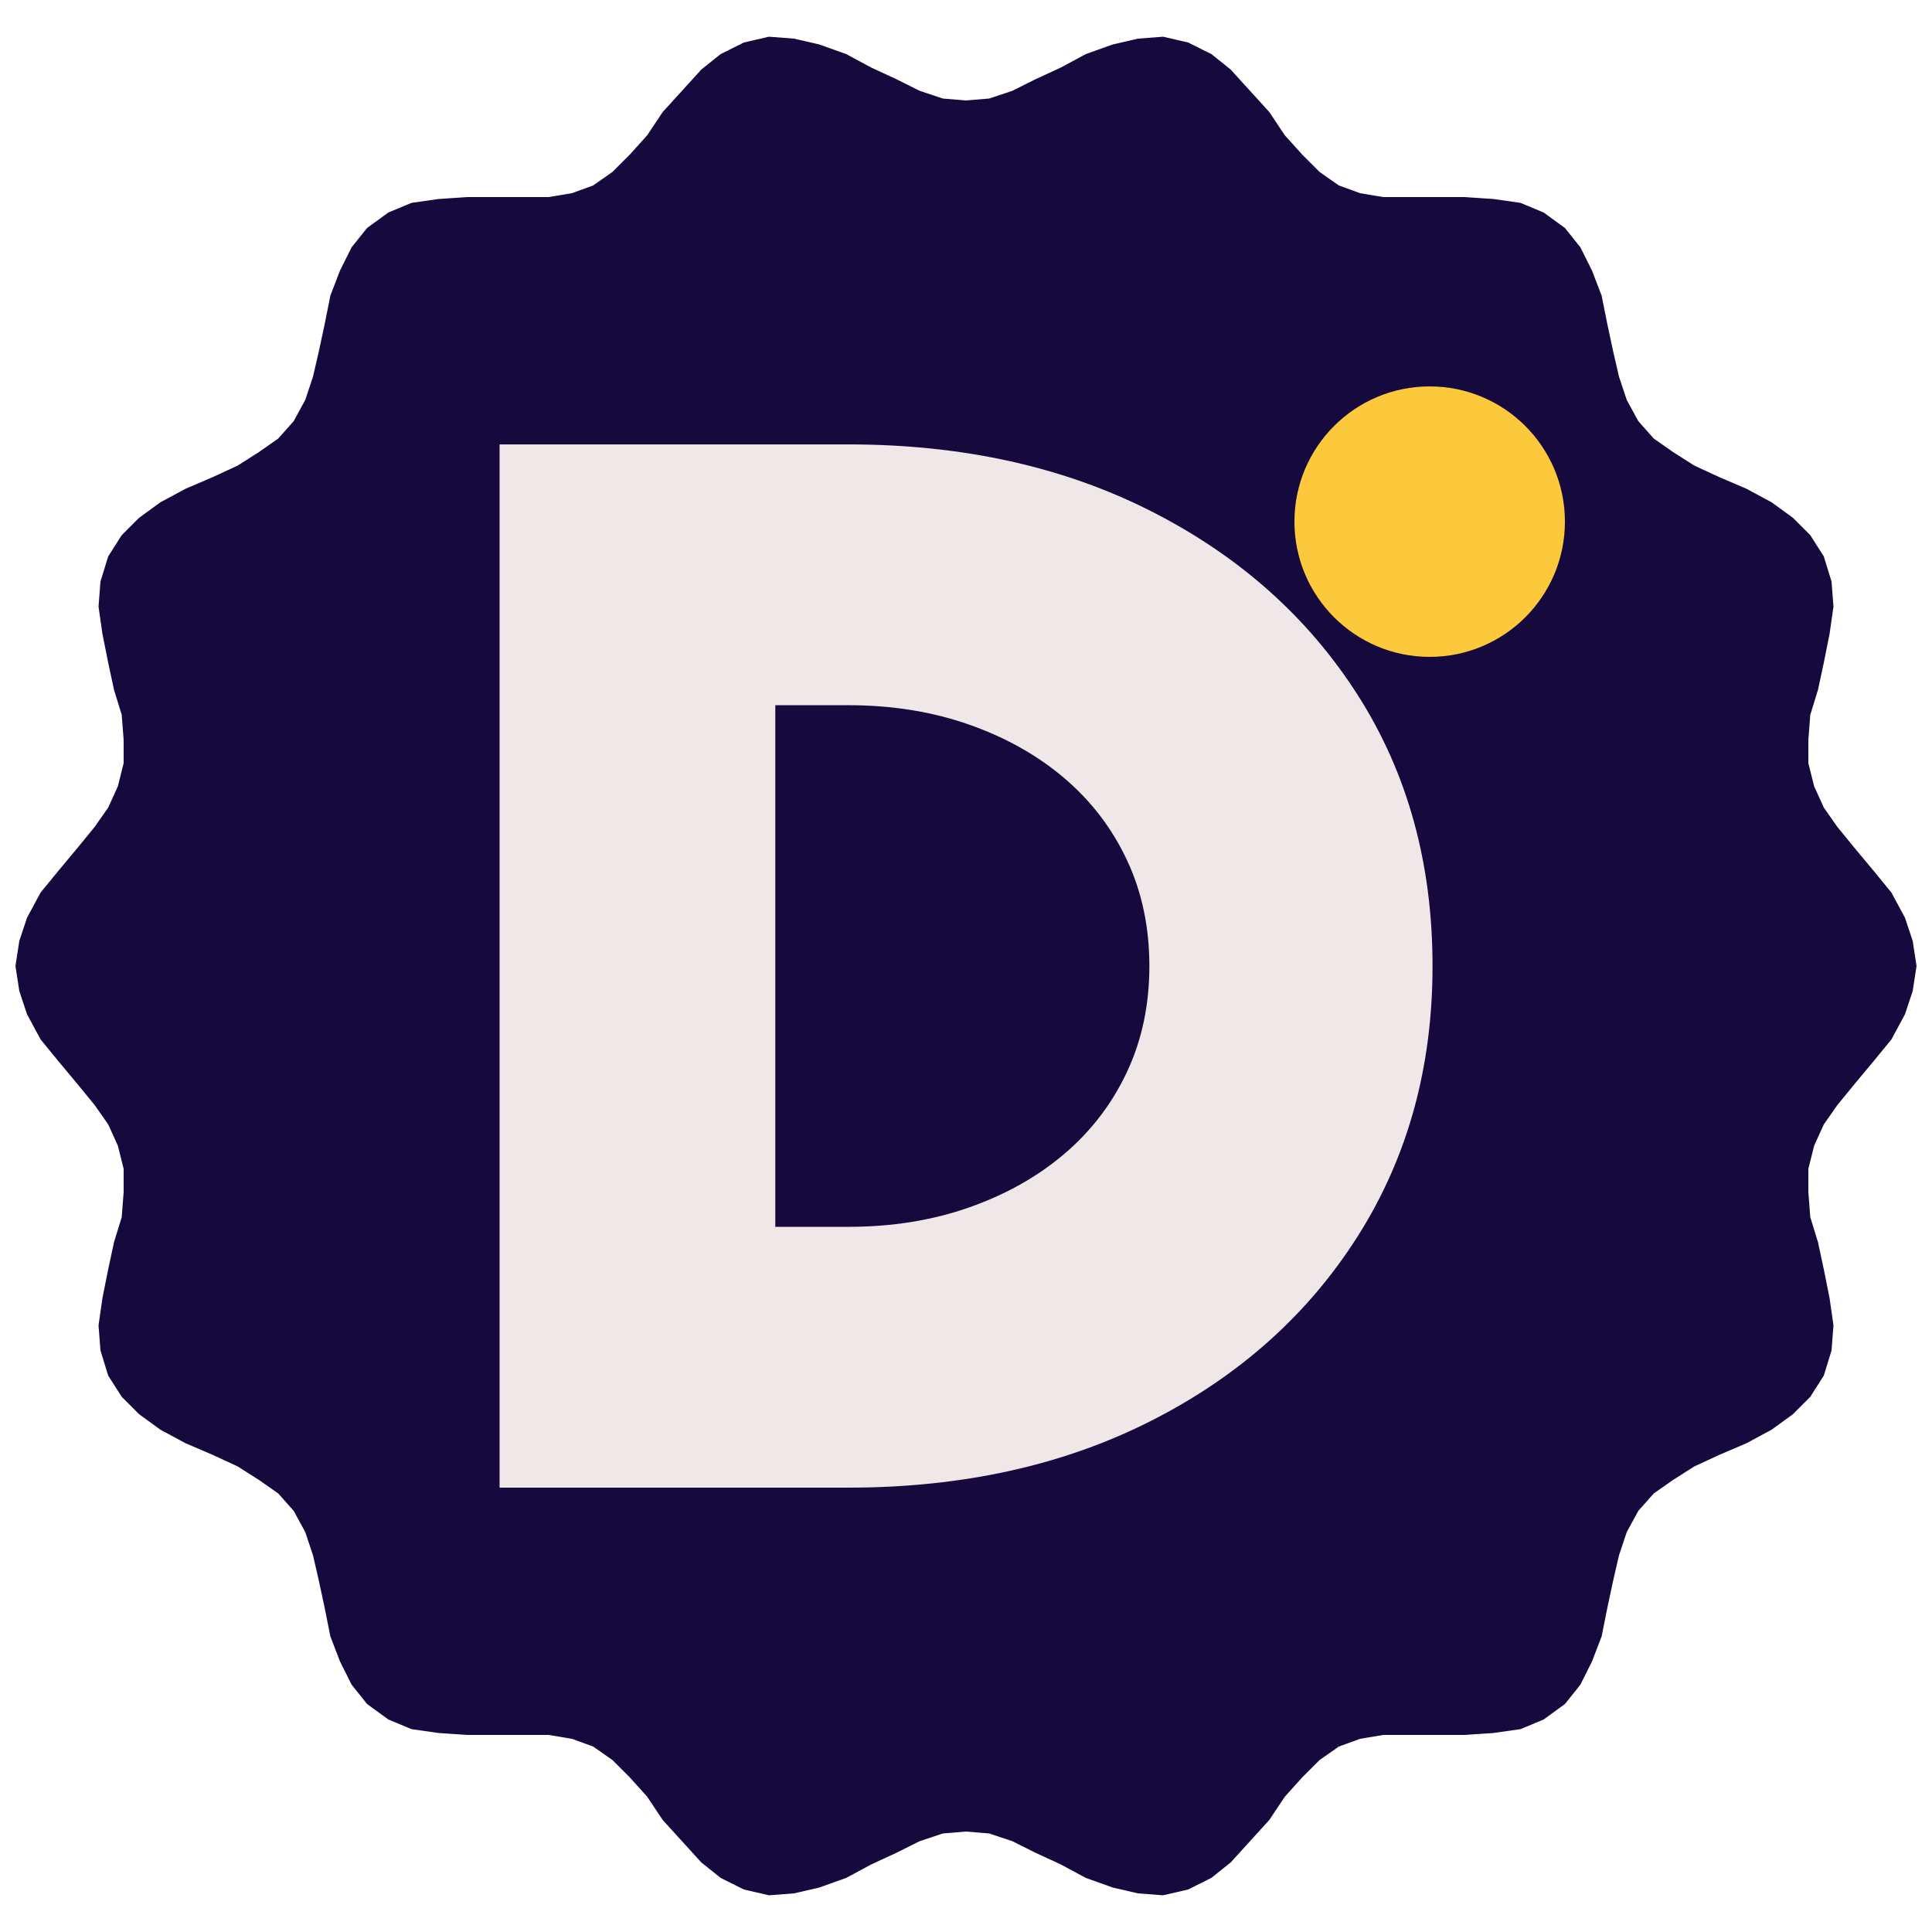
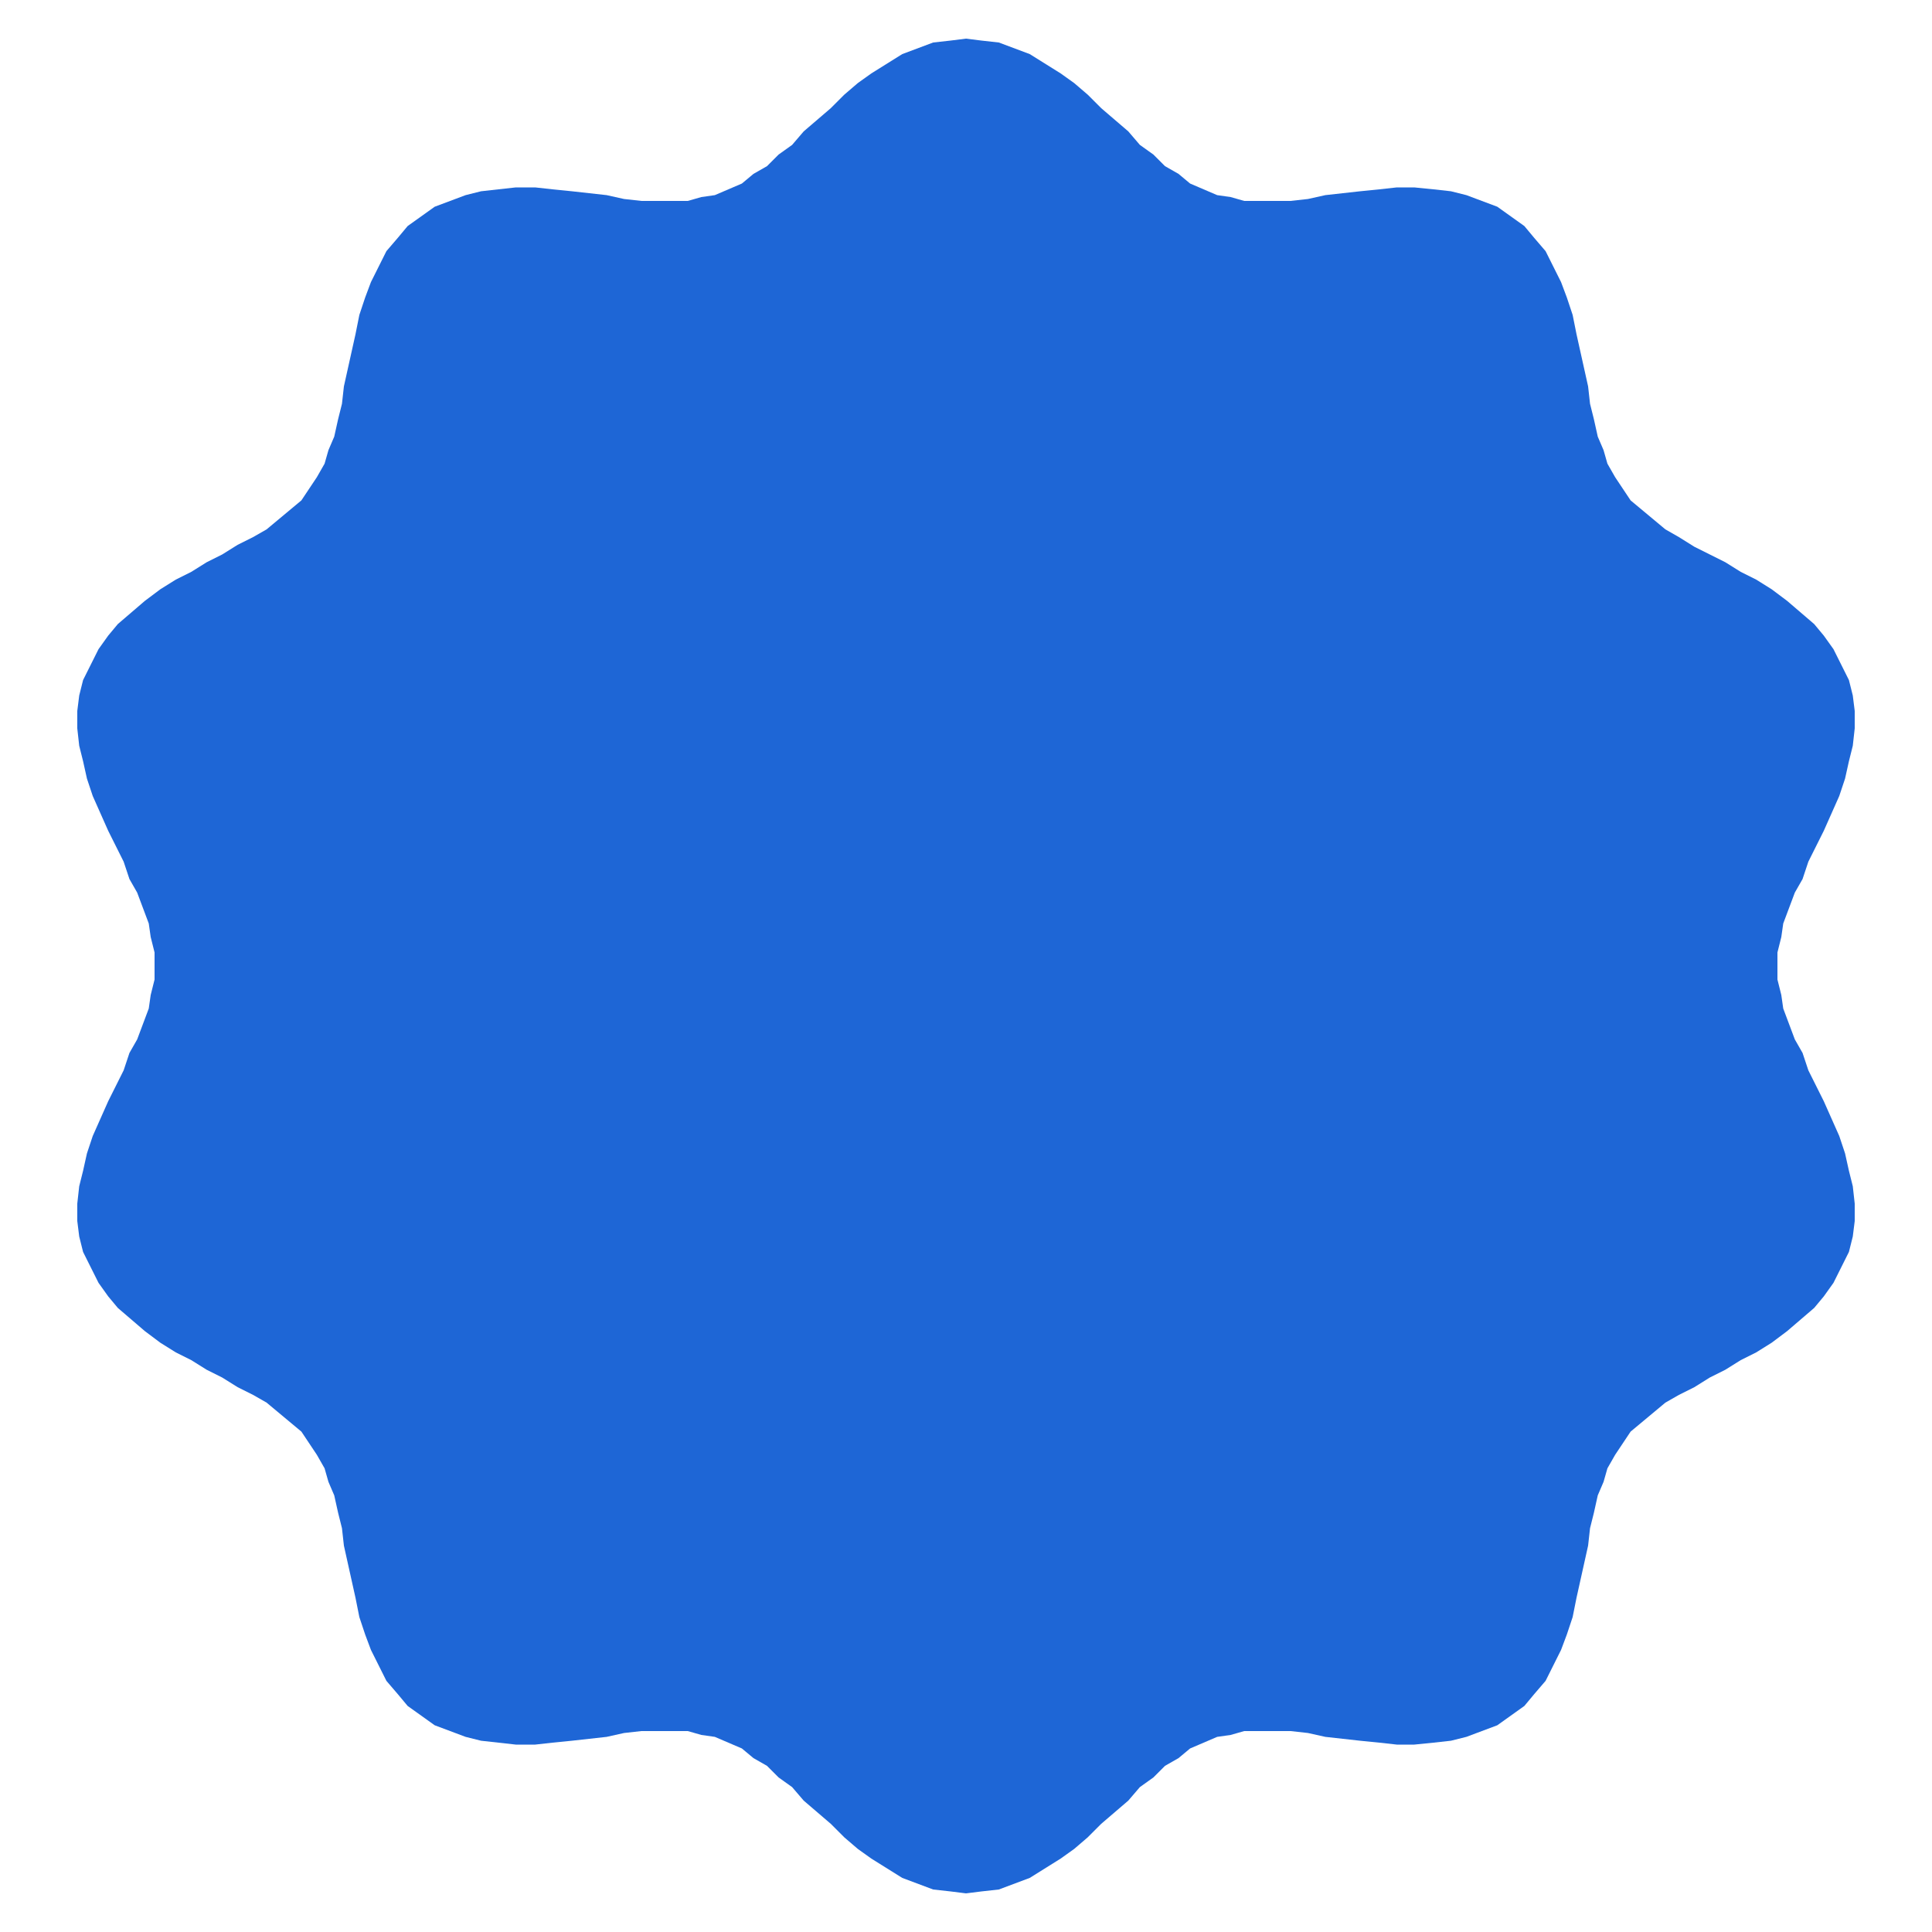
<svg xmlns="http://www.w3.org/2000/svg" viewBox="0 0 100 100">
-   <path d="M99.2 50.0L99.0 51.3L98.6 52.5L97.9 53.8L97.0 54.9L96.0 56.1L95.1 57.2L94.4 58.2L93.9 59.3L93.6 60.5L93.6 61.7L93.7 63.0L94.1 64.3L94.4 65.7L94.7 67.2L94.9 68.6L94.8 69.9L94.4 71.2L93.7 72.3L92.8 73.2L91.7 74.0L90.4 74.7L89.0 75.3L87.7 75.9L86.6 76.6L85.6 77.3L84.8 78.2L84.2 79.3L83.8 80.5L83.5 81.8L83.2 83.2L82.9 84.7L82.4 86.0L81.8 87.2L81.0 88.2L79.9 89.0L78.7 89.5L77.3 89.7L75.8 89.8L74.4 89.8L73.0 89.8L71.6 89.8L70.4 90.0L69.3 90.4L68.3 91.1L67.4 92.0L66.5 93.0L65.7 94.2L64.7 95.3L63.7 96.4L62.7 97.2L61.5 97.8L60.2 98.1L58.9 98.0L57.6 97.7L56.2 97.2L54.9 96.5L53.6 95.9L52.4 95.3L51.2 94.9L50.0 94.8L48.8 94.9L47.6 95.3L46.4 95.9L45.1 96.5L43.8 97.2L42.4 97.7L41.1 98.0L39.8 98.1L38.5 97.8L37.3 97.2L36.3 96.4L35.3 95.3L34.3 94.2L33.5 93.0L32.6 92.0L31.7 91.1L30.7 90.4L29.6 90.0L28.4 89.8L27.1 89.8L25.6 89.8L24.2 89.8L22.7 89.7L21.3 89.5L20.1 89.0L19.0 88.2L18.2 87.2L17.6 86.0L17.1 84.7L16.8 83.2L16.5 81.8L16.2 80.5L15.8 79.3L15.2 78.2L14.4 77.3L13.4 76.6L12.3 75.9L11.0 75.3L9.6 74.7L8.3 74.0L7.2 73.2L6.3 72.3L5.6 71.2L5.2 69.9L5.1 68.6L5.3 67.2L5.6 65.7L5.9 64.3L6.3 63.0L6.4 61.7L6.4 60.5L6.1 59.3L5.6 58.2L4.9 57.2L4.0 56.1L3.0 54.9L2.1 53.8L1.4 52.5L1.0 51.3L0.8 50.0L1.0 48.7L1.4 47.5L2.1 46.2L3.0 45.1L4.0 43.9L4.9 42.8L5.6 41.8L6.1 40.7L6.4 39.5L6.4 38.3L6.3 37.0L5.9 35.7L5.6 34.3L5.3 32.8L5.1 31.4L5.2 30.1L5.6 28.8L6.3 27.7L7.2 26.8L8.3 26.0L9.6 25.3L11.0 24.7L12.3 24.1L13.4 23.4L14.4 22.7L15.2 21.8L15.8 20.7L16.2 19.5L16.5 18.2L16.8 16.8L17.1 15.3L17.6 14.0L18.2 12.8L19.0 11.8L20.1 11.0L21.3 10.5L22.7 10.3L24.2 10.2L25.6 10.2L27.0 10.2L28.4 10.2L29.6 10.0L30.7 9.6L31.7 8.9L32.6 8.0L33.5 7.0L34.3 5.8L35.3 4.7L36.3 3.6L37.3 2.8L38.5 2.2L39.8 1.9L41.1 2.0L42.4 2.3L43.8 2.8L45.1 3.5L46.4 4.1L47.6 4.7L48.8 5.1L50.0 5.2L51.2 5.1L52.4 4.7L53.6 4.1L54.9 3.5L56.2 2.8L57.6 2.3L58.9 2.0L60.2 1.9L61.5 2.2L62.7 2.8L63.7 3.6L64.7 4.7L65.7 5.8L66.5 7.0L67.4 8.0L68.3 8.9L69.3 9.6L70.4 10.0L71.6 10.2L73.0 10.2L74.4 10.2L75.8 10.2L77.3 10.3L78.7 10.5L79.9 11.0L81.0 11.8L81.8 12.8L82.4 14.0L82.9 15.3L83.2 16.8L83.5 18.2L83.8 19.5L84.2 20.7L84.8 21.8L85.6 22.7L86.6 23.4L87.7 24.1L89.0 24.7L90.4 25.3L91.7 26.0L92.8 26.8L93.7 27.7L94.4 28.8L94.8 30.1L94.9 31.4L94.7 32.8L94.4 34.3L94.1 35.7L93.7 37.0L93.6 38.3L93.6 39.5L93.9 40.7L94.4 41.8L95.1 42.8L96.0 43.9L97.0 45.1L97.9 46.2L98.6 47.5L99.0 48.7Z" fill="#16093E" />
-   <path transform="translate(21.23 77.00) scale(0.07714 -0.07714)" d="M60 0V700H294Q409 700 497.5 655.0Q586 610 636.0 531.5Q686 453 686 350Q686 248 636.0 169.0Q586 90 497.5 45.0Q409 0 294 0ZM245 175H294Q338 175 375.0 188.0Q412 201 439.0 224.0Q466 247 481.0 279.0Q496 311 496 350Q496 389 481.0 421.0Q466 453 439.0 476.0Q412 499 375.0 512.0Q338 525 294 525H245Z" fill="#F0E8E8" />
-   <circle cx="74" cy="27" r="7" fill="#FCC83C" />
+   <path d="M50.0 2.0L50.8 2.1L51.7 2.2L52.5 2.5L53.3 2.8L54.1 3.3L54.9 3.8L55.6 4.3L56.3 4.9L57.0 5.6L57.7 6.2L58.4 6.8L59.0 7.5L59.7 8.0L60.3 8.6L61.0 9.0L61.6 9.5L62.3 9.8L63.0 10.1L63.7 10.2L64.4 10.4L65.2 10.4L66.0 10.4L66.8 10.4L67.7 10.3L68.6 10.1L69.5 10.0L70.4 9.9L71.4 9.8L72.3 9.7L73.2 9.7L74.2 9.8L75.1 9.9L75.9 10.1L76.7 10.4L77.5 10.7L78.2 11.2L78.9 11.7L79.4 12.3L80.0 13.0L80.4 13.8L80.8 14.6L81.1 15.4L81.4 16.3L81.6 17.3L81.8 18.2L82.0 19.1L82.2 20.0L82.3 20.9L82.5 21.7L82.7 22.6L83.0 23.3L83.2 24.0L83.6 24.7L84.0 25.3L84.4 25.9L85.0 26.4L85.6 26.9L86.2 27.4L86.9 27.8L87.7 28.3L88.5 28.7L89.3 29.1L90.1 29.6L90.9 30.0L91.7 30.5L92.5 31.1L93.2 31.7L93.9 32.3L94.4 32.9L94.9 33.6L95.3 34.4L95.7 35.2L95.9 36.0L96.0 36.8L96.0 37.7L95.9 38.6L95.7 39.4L95.5 40.3L95.2 41.2L94.8 42.1L94.4 43.0L94.0 43.8L93.6 44.6L93.3 45.5L92.9 46.2L92.6 47.0L92.3 47.8L92.2 48.5L92.0 49.3L92.0 50.0L92.0 50.7L92.2 51.5L92.3 52.2L92.6 53.0L92.9 53.8L93.3 54.5L93.6 55.4L94.0 56.2L94.4 57.0L94.8 57.9L95.2 58.8L95.5 59.7L95.7 60.6L95.9 61.4L96.0 62.3L96.0 63.2L95.9 64.0L95.7 64.8L95.3 65.6L94.9 66.4L94.4 67.1L93.9 67.7L93.2 68.3L92.5 68.9L91.7 69.5L90.9 70.0L90.1 70.4L89.3 70.9L88.5 71.3L87.7 71.8L86.9 72.2L86.2 72.6L85.6 73.1L85.0 73.6L84.4 74.1L84.0 74.7L83.6 75.3L83.2 76.0L83.0 76.7L82.7 77.4L82.5 78.3L82.3 79.1L82.2 80.0L82.0 80.9L81.8 81.8L81.6 82.7L81.4 83.7L81.1 84.6L80.8 85.4L80.4 86.2L80.0 87.0L79.4 87.7L78.9 88.3L78.2 88.8L77.5 89.3L76.7 89.6L75.9 89.9L75.1 90.1L74.2 90.2L73.2 90.3L72.3 90.3L71.4 90.2L70.4 90.1L69.5 90.0L68.6 89.9L67.7 89.7L66.8 89.6L66.0 89.6L65.2 89.6L64.4 89.6L63.7 89.8L63.0 89.9L62.3 90.2L61.6 90.5L61.0 91.0L60.3 91.4L59.7 92.0L59.0 92.5L58.4 93.2L57.7 93.8L57.0 94.4L56.3 95.1L55.6 95.7L54.9 96.2L54.1 96.7L53.3 97.2L52.5 97.5L51.7 97.8L50.8 97.9L50.0 98.0L49.2 97.9L48.3 97.8L47.5 97.5L46.7 97.2L45.9 96.7L45.1 96.2L44.4 95.7L43.7 95.1L43.0 94.4L42.3 93.8L41.6 93.2L41.0 92.5L40.3 92.0L39.7 91.4L39.0 91.0L38.4 90.5L37.7 90.2L37.0 89.9L36.3 89.8L35.6 89.6L34.8 89.6L34.0 89.6L33.2 89.6L32.3 89.7L31.4 89.9L30.5 90.0L29.6 90.1L28.6 90.2L27.7 90.3L26.7 90.3L25.8 90.2L24.9 90.1L24.1 89.9L23.3 89.6L22.5 89.3L21.8 88.8L21.1 88.3L20.6 87.7L20.0 87.0L19.6 86.2L19.2 85.4L18.9 84.6L18.6 83.7L18.4 82.7L18.2 81.8L18.0 80.9L17.8 80.0L17.7 79.1L17.5 78.3L17.3 77.4L17.0 76.7L16.8 76.0L16.4 75.3L16.0 74.7L15.6 74.1L15.0 73.6L14.4 73.1L13.8 72.6L13.1 72.2L12.3 71.8L11.5 71.3L10.7 70.9L9.9 70.4L9.1 70.0L8.3 69.5L7.5 68.9L6.8 68.3L6.1 67.7L5.6 67.1L5.1 66.4L4.7 65.6L4.3 64.8L4.1 64.0L4.0 63.2L4.0 62.3L4.1 61.4L4.3 60.6L4.5 59.7L4.8 58.8L5.2 57.9L5.6 57.0L6.0 56.2L6.4 55.4L6.7 54.5L7.1 53.8L7.4 53.0L7.7 52.2L7.8 51.5L8.0 50.7L8.0 50.0L8.0 49.3L7.8 48.5L7.7 47.8L7.4 47.0L7.1 46.2L6.7 45.5L6.4 44.6L6.0 43.8L5.6 43.0L5.2 42.1L4.8 41.2L4.5 40.3L4.3 39.4L4.1 38.6L4.0 37.7L4.0 36.8L4.1 36.0L4.3 35.2L4.7 34.4L5.1 33.6L5.6 32.9L6.1 32.3L6.8 31.7L7.5 31.1L8.3 30.5L9.1 30.0L9.9 29.6L10.7 29.1L11.5 28.7L12.3 28.2L13.1 27.8L13.8 27.4L14.4 26.9L15.0 26.4L15.6 25.9L16.0 25.3L16.4 24.7L16.8 24.0L17.0 23.3L17.3 22.6L17.5 21.7L17.7 20.9L17.8 20.0L18.0 19.1L18.2 18.2L18.4 17.3L18.6 16.3L18.9 15.4L19.2 14.6L19.6 13.8L20.0 13.0L20.6 12.3L21.1 11.7L21.8 11.2L22.5 10.7L23.3 10.4L24.1 10.1L24.9 9.9L25.8 9.8L26.7 9.7L27.7 9.7L28.6 9.8L29.6 9.9L30.5 10.0L31.4 10.1L32.3 10.3L33.2 10.4L34.0 10.4L34.8 10.4L35.6 10.4L36.3 10.2L37.0 10.1L37.7 9.8L38.4 9.5L39.0 9.0L39.7 8.6L40.3 8.0L41.0 7.5L41.6 6.8L42.3 6.2L43.0 5.6L43.7 4.9L44.4 4.3L45.1 3.8L45.9 3.3L46.7 2.8L47.5 2.5L48.3 2.2L49.2 2.1Z" fill="#1E66D6" />
</svg>
